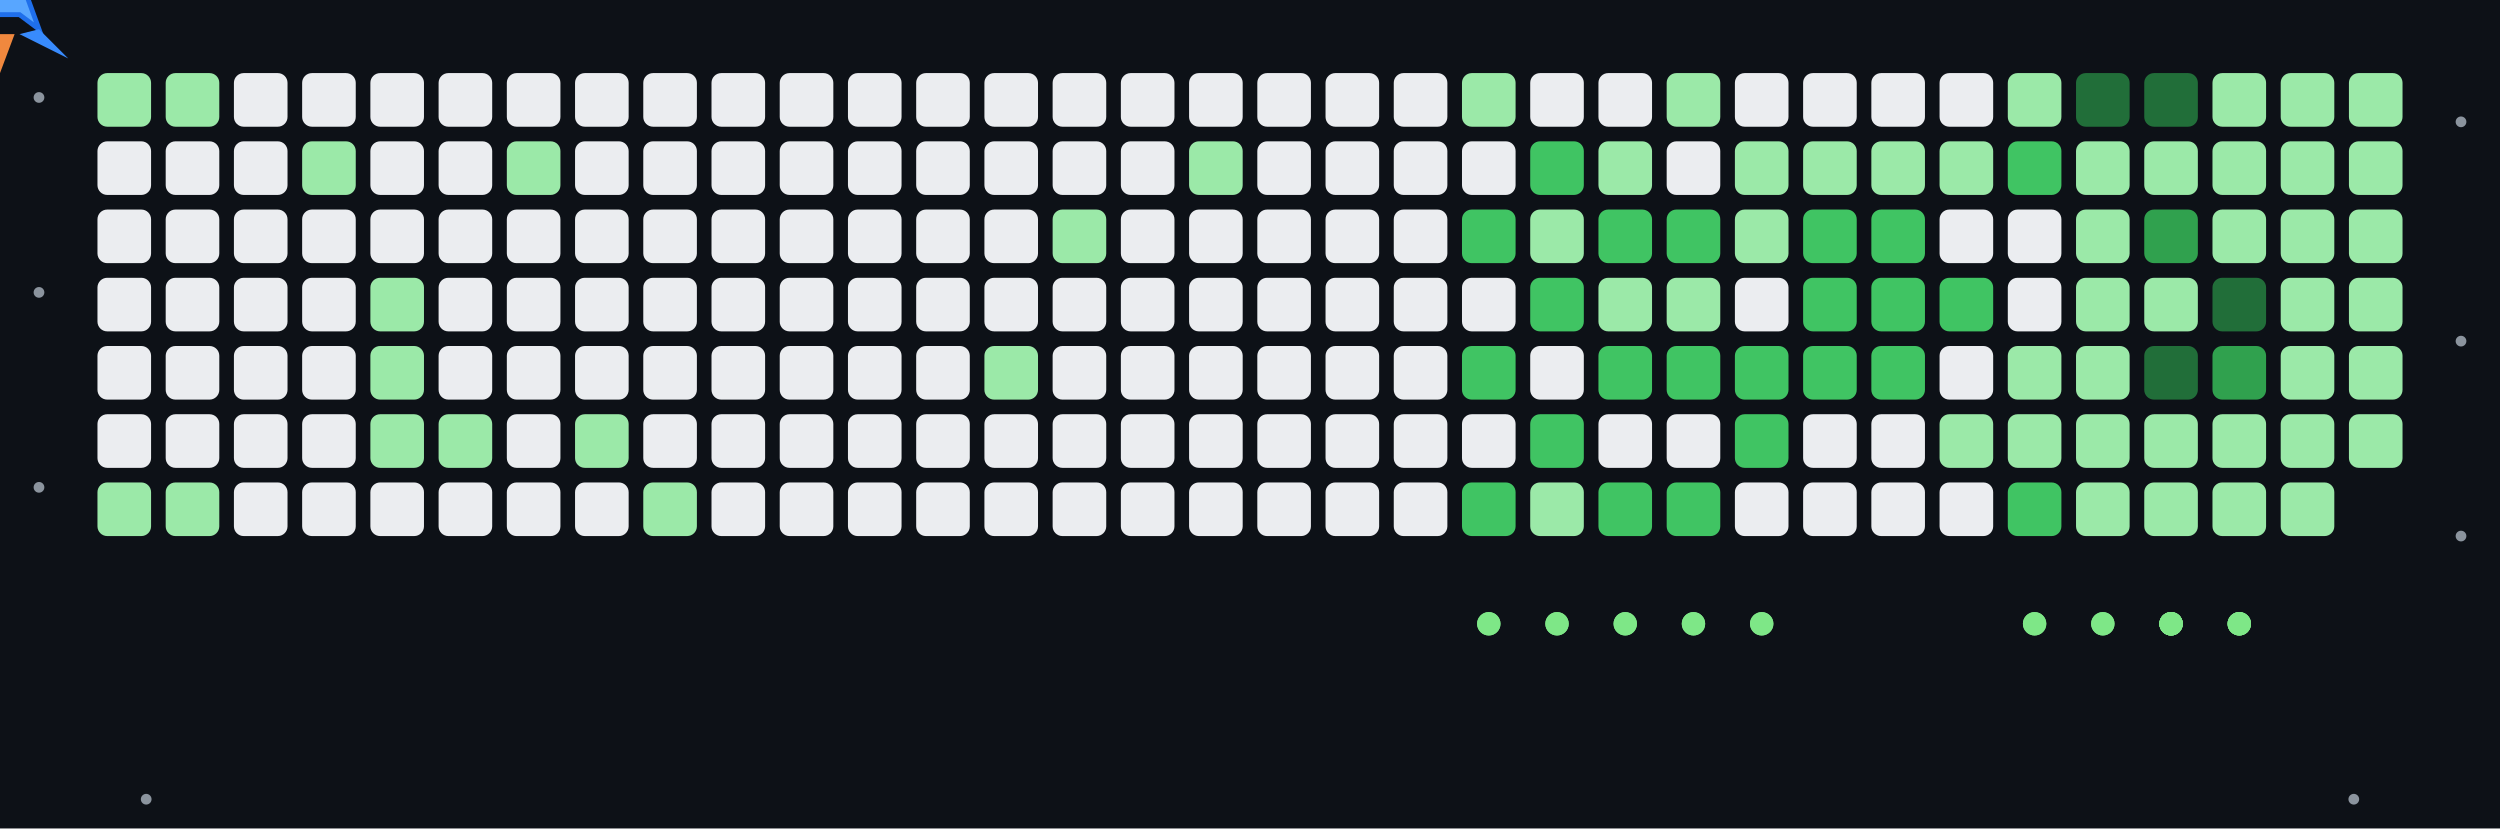
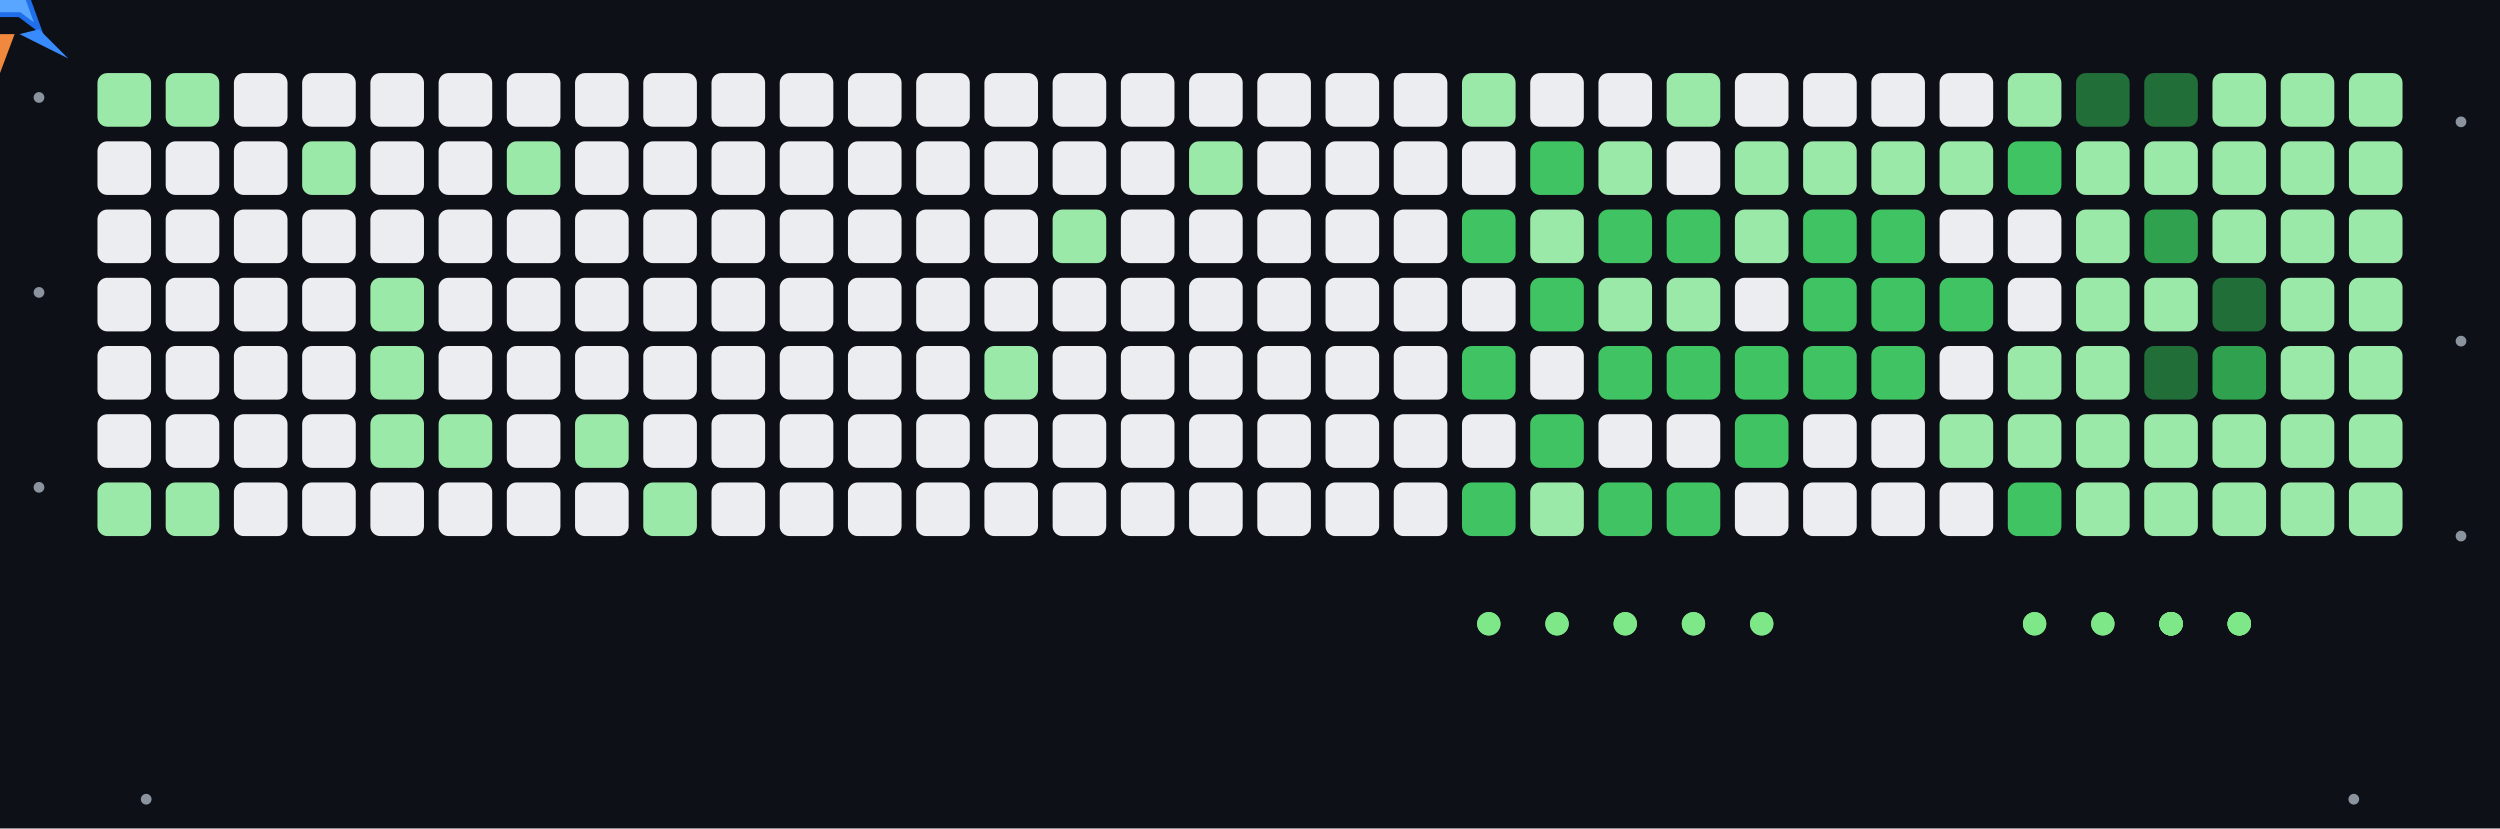
<svg xmlns="http://www.w3.org/2000/svg" viewBox="0 0 513 170">
  <rect x="0" y="0" width="513" height="170" fill="#0d1117" />
  <circle cx="8" cy="20" r="1.1" fill="#8b949e">
    <animate attributeName="opacity" values="0.2;1;0.2" dur="1.2s" repeatCount="indefinite" />
  </circle>
  <circle cx="8" cy="60" r="1.1" fill="#8b949e">
    <animate attributeName="opacity" values="0.2;1;0.2" dur="1.6s" repeatCount="indefinite" />
  </circle>
  <circle cx="8" cy="100" r="1.1" fill="#8b949e">
    <animate attributeName="opacity" values="0.2;1;0.2" dur="2s" repeatCount="indefinite" />
  </circle>
  <circle cx="505" cy="25" r="1.1" fill="#8b949e">
    <animate attributeName="opacity" values="0.2;1;0.2" dur="1.2s" repeatCount="indefinite" />
  </circle>
  <circle cx="505" cy="70" r="1.1" fill="#8b949e">
    <animate attributeName="opacity" values="0.2;1;0.2" dur="1.6s" repeatCount="indefinite" />
  </circle>
  <circle cx="505" cy="110" r="1.1" fill="#8b949e">
    <animate attributeName="opacity" values="0.2;1;0.2" dur="2s" repeatCount="indefinite" />
  </circle>
  <circle cx="30" cy="164" r="1.1" fill="#8b949e">
    <animate attributeName="opacity" values="0.2;1;0.2" dur="1.2s" repeatCount="indefinite" />
  </circle>
  <circle cx="483" cy="164" r="1.1" fill="#8b949e">
    <animate attributeName="opacity" values="0.2;1;0.2" dur="1.6s" repeatCount="indefinite" />
  </circle>
  <g id="grid">
    <rect x="20.00" y="15.00" width="11" height="11" rx="2" ry="2" fill="#9be9a8" />
    <rect x="20.00" y="29.00" width="11" height="11" rx="2" ry="2" fill="#ebedf0" />
    <rect x="20.00" y="43.00" width="11" height="11" rx="2" ry="2" fill="#ebedf0" />
    <rect x="20.00" y="57.00" width="11" height="11" rx="2" ry="2" fill="#ebedf0" />
    <rect x="20.00" y="71.00" width="11" height="11" rx="2" ry="2" fill="#ebedf0" />
    <rect x="20.00" y="85.00" width="11" height="11" rx="2" ry="2" fill="#ebedf0" />
    <rect x="20.00" y="99.00" width="11" height="11" rx="2" ry="2" fill="#9be9a8" />
    <rect x="34.00" y="15.00" width="11" height="11" rx="2" ry="2" fill="#9be9a8" />
    <rect x="34.00" y="29.00" width="11" height="11" rx="2" ry="2" fill="#ebedf0" />
    <rect x="34.00" y="43.00" width="11" height="11" rx="2" ry="2" fill="#ebedf0" />
    <rect x="34.00" y="57.00" width="11" height="11" rx="2" ry="2" fill="#ebedf0" />
    <rect x="34.00" y="71.00" width="11" height="11" rx="2" ry="2" fill="#ebedf0" />
    <rect x="34.00" y="85.00" width="11" height="11" rx="2" ry="2" fill="#ebedf0" />
    <rect x="34.00" y="99.00" width="11" height="11" rx="2" ry="2" fill="#9be9a8" />
    <rect x="48.00" y="15.00" width="11" height="11" rx="2" ry="2" fill="#ebedf0" />
    <rect x="48.00" y="29.00" width="11" height="11" rx="2" ry="2" fill="#ebedf0" />
    <rect x="48.00" y="43.00" width="11" height="11" rx="2" ry="2" fill="#ebedf0" />
    <rect x="48.00" y="57.00" width="11" height="11" rx="2" ry="2" fill="#ebedf0" />
    <rect x="48.00" y="71.00" width="11" height="11" rx="2" ry="2" fill="#ebedf0" />
    <rect x="48.00" y="85.00" width="11" height="11" rx="2" ry="2" fill="#ebedf0" />
    <rect x="48.00" y="99.00" width="11" height="11" rx="2" ry="2" fill="#ebedf0" />
    <rect x="62.00" y="15.00" width="11" height="11" rx="2" ry="2" fill="#ebedf0" />
    <rect x="62.00" y="29.00" width="11" height="11" rx="2" ry="2" fill="#9be9a8" />
    <rect x="62.00" y="43.00" width="11" height="11" rx="2" ry="2" fill="#ebedf0" />
    <rect x="62.00" y="57.00" width="11" height="11" rx="2" ry="2" fill="#ebedf0" />
    <rect x="62.00" y="71.00" width="11" height="11" rx="2" ry="2" fill="#ebedf0" />
    <rect x="62.00" y="85.00" width="11" height="11" rx="2" ry="2" fill="#ebedf0" />
    <rect x="62.00" y="99.00" width="11" height="11" rx="2" ry="2" fill="#ebedf0" />
    <rect x="76.00" y="15.00" width="11" height="11" rx="2" ry="2" fill="#ebedf0" />
    <rect x="76.00" y="29.00" width="11" height="11" rx="2" ry="2" fill="#ebedf0" />
    <rect x="76.00" y="43.00" width="11" height="11" rx="2" ry="2" fill="#ebedf0" />
    <rect x="76.00" y="57.00" width="11" height="11" rx="2" ry="2" fill="#9be9a8" />
    <rect x="76.00" y="71.00" width="11" height="11" rx="2" ry="2" fill="#9be9a8" />
    <rect x="76.00" y="85.00" width="11" height="11" rx="2" ry="2" fill="#9be9a8" />
    <rect x="76.00" y="99.00" width="11" height="11" rx="2" ry="2" fill="#ebedf0" />
    <rect x="90.00" y="15.00" width="11" height="11" rx="2" ry="2" fill="#ebedf0" />
    <rect x="90.00" y="29.00" width="11" height="11" rx="2" ry="2" fill="#ebedf0" />
    <rect x="90.00" y="43.00" width="11" height="11" rx="2" ry="2" fill="#ebedf0" />
    <rect x="90.00" y="57.00" width="11" height="11" rx="2" ry="2" fill="#ebedf0" />
    <rect x="90.00" y="71.00" width="11" height="11" rx="2" ry="2" fill="#ebedf0" />
    <rect x="90.00" y="85.00" width="11" height="11" rx="2" ry="2" fill="#9be9a8" />
    <rect x="90.00" y="99.00" width="11" height="11" rx="2" ry="2" fill="#ebedf0" />
    <rect x="104.00" y="15.00" width="11" height="11" rx="2" ry="2" fill="#ebedf0" />
    <rect x="104.00" y="29.00" width="11" height="11" rx="2" ry="2" fill="#9be9a8" />
    <rect x="104.00" y="43.00" width="11" height="11" rx="2" ry="2" fill="#ebedf0" />
    <rect x="104.00" y="57.00" width="11" height="11" rx="2" ry="2" fill="#ebedf0" />
    <rect x="104.00" y="71.00" width="11" height="11" rx="2" ry="2" fill="#ebedf0" />
    <rect x="104.00" y="85.00" width="11" height="11" rx="2" ry="2" fill="#ebedf0" />
    <rect x="104.00" y="99.00" width="11" height="11" rx="2" ry="2" fill="#ebedf0" />
    <rect x="118.00" y="15.00" width="11" height="11" rx="2" ry="2" fill="#ebedf0" />
    <rect x="118.00" y="29.00" width="11" height="11" rx="2" ry="2" fill="#ebedf0" />
    <rect x="118.00" y="43.00" width="11" height="11" rx="2" ry="2" fill="#ebedf0" />
    <rect x="118.00" y="57.00" width="11" height="11" rx="2" ry="2" fill="#ebedf0" />
    <rect x="118.00" y="71.00" width="11" height="11" rx="2" ry="2" fill="#ebedf0" />
    <rect x="118.00" y="85.00" width="11" height="11" rx="2" ry="2" fill="#9be9a8" />
    <rect x="118.00" y="99.00" width="11" height="11" rx="2" ry="2" fill="#ebedf0" />
    <rect x="132.00" y="15.00" width="11" height="11" rx="2" ry="2" fill="#ebedf0" />
    <rect x="132.00" y="29.00" width="11" height="11" rx="2" ry="2" fill="#ebedf0" />
    <rect x="132.00" y="43.00" width="11" height="11" rx="2" ry="2" fill="#ebedf0" />
    <rect x="132.00" y="57.00" width="11" height="11" rx="2" ry="2" fill="#ebedf0" />
    <rect x="132.00" y="71.00" width="11" height="11" rx="2" ry="2" fill="#ebedf0" />
    <rect x="132.00" y="85.00" width="11" height="11" rx="2" ry="2" fill="#ebedf0" />
    <rect x="132.00" y="99.00" width="11" height="11" rx="2" ry="2" fill="#9be9a8" />
    <rect x="146.00" y="15.00" width="11" height="11" rx="2" ry="2" fill="#ebedf0" />
    <rect x="146.00" y="29.00" width="11" height="11" rx="2" ry="2" fill="#ebedf0" />
    <rect x="146.00" y="43.00" width="11" height="11" rx="2" ry="2" fill="#ebedf0" />
    <rect x="146.00" y="57.00" width="11" height="11" rx="2" ry="2" fill="#ebedf0" />
    <rect x="146.00" y="71.00" width="11" height="11" rx="2" ry="2" fill="#ebedf0" />
    <rect x="146.00" y="85.00" width="11" height="11" rx="2" ry="2" fill="#ebedf0" />
    <rect x="146.00" y="99.00" width="11" height="11" rx="2" ry="2" fill="#ebedf0" />
    <rect x="160.00" y="15.00" width="11" height="11" rx="2" ry="2" fill="#ebedf0" />
    <rect x="160.00" y="29.00" width="11" height="11" rx="2" ry="2" fill="#ebedf0" />
    <rect x="160.00" y="43.00" width="11" height="11" rx="2" ry="2" fill="#ebedf0" />
    <rect x="160.00" y="57.00" width="11" height="11" rx="2" ry="2" fill="#ebedf0" />
    <rect x="160.00" y="71.00" width="11" height="11" rx="2" ry="2" fill="#ebedf0" />
    <rect x="160.00" y="85.00" width="11" height="11" rx="2" ry="2" fill="#ebedf0" />
    <rect x="160.00" y="99.00" width="11" height="11" rx="2" ry="2" fill="#ebedf0" />
    <rect x="174.00" y="15.00" width="11" height="11" rx="2" ry="2" fill="#ebedf0" />
    <rect x="174.00" y="29.00" width="11" height="11" rx="2" ry="2" fill="#ebedf0" />
    <rect x="174.00" y="43.00" width="11" height="11" rx="2" ry="2" fill="#ebedf0" />
    <rect x="174.00" y="57.00" width="11" height="11" rx="2" ry="2" fill="#ebedf0" />
    <rect x="174.00" y="71.00" width="11" height="11" rx="2" ry="2" fill="#ebedf0" />
    <rect x="174.00" y="85.00" width="11" height="11" rx="2" ry="2" fill="#ebedf0" />
    <rect x="174.00" y="99.00" width="11" height="11" rx="2" ry="2" fill="#ebedf0" />
    <rect x="188.00" y="15.00" width="11" height="11" rx="2" ry="2" fill="#ebedf0" />
    <rect x="188.00" y="29.00" width="11" height="11" rx="2" ry="2" fill="#ebedf0" />
    <rect x="188.00" y="43.00" width="11" height="11" rx="2" ry="2" fill="#ebedf0" />
    <rect x="188.00" y="57.00" width="11" height="11" rx="2" ry="2" fill="#ebedf0" />
    <rect x="188.00" y="71.00" width="11" height="11" rx="2" ry="2" fill="#ebedf0" />
    <rect x="188.00" y="85.00" width="11" height="11" rx="2" ry="2" fill="#ebedf0" />
    <rect x="188.00" y="99.00" width="11" height="11" rx="2" ry="2" fill="#ebedf0" />
    <rect x="202.00" y="15.00" width="11" height="11" rx="2" ry="2" fill="#ebedf0" />
    <rect x="202.00" y="29.00" width="11" height="11" rx="2" ry="2" fill="#ebedf0" />
    <rect x="202.00" y="43.00" width="11" height="11" rx="2" ry="2" fill="#ebedf0" />
    <rect x="202.00" y="57.00" width="11" height="11" rx="2" ry="2" fill="#ebedf0" />
    <rect x="202.00" y="71.00" width="11" height="11" rx="2" ry="2" fill="#9be9a8" />
    <rect x="202.00" y="85.00" width="11" height="11" rx="2" ry="2" fill="#ebedf0" />
    <rect x="202.00" y="99.00" width="11" height="11" rx="2" ry="2" fill="#ebedf0" />
    <rect x="216.00" y="15.00" width="11" height="11" rx="2" ry="2" fill="#ebedf0" />
    <rect x="216.00" y="29.00" width="11" height="11" rx="2" ry="2" fill="#ebedf0" />
    <rect x="216.00" y="43.00" width="11" height="11" rx="2" ry="2" fill="#9be9a8" />
    <rect x="216.00" y="57.00" width="11" height="11" rx="2" ry="2" fill="#ebedf0" />
    <rect x="216.00" y="71.00" width="11" height="11" rx="2" ry="2" fill="#ebedf0" />
    <rect x="216.00" y="85.00" width="11" height="11" rx="2" ry="2" fill="#ebedf0" />
    <rect x="216.00" y="99.00" width="11" height="11" rx="2" ry="2" fill="#ebedf0" />
    <rect x="230.00" y="15.00" width="11" height="11" rx="2" ry="2" fill="#ebedf0" />
    <rect x="230.00" y="29.00" width="11" height="11" rx="2" ry="2" fill="#ebedf0" />
    <rect x="230.00" y="43.00" width="11" height="11" rx="2" ry="2" fill="#ebedf0" />
    <rect x="230.00" y="57.00" width="11" height="11" rx="2" ry="2" fill="#ebedf0" />
    <rect x="230.00" y="71.00" width="11" height="11" rx="2" ry="2" fill="#ebedf0" />
    <rect x="230.00" y="85.00" width="11" height="11" rx="2" ry="2" fill="#ebedf0" />
    <rect x="230.00" y="99.00" width="11" height="11" rx="2" ry="2" fill="#ebedf0" />
    <rect x="244.00" y="15.00" width="11" height="11" rx="2" ry="2" fill="#ebedf0" />
    <rect x="244.00" y="29.00" width="11" height="11" rx="2" ry="2" fill="#9be9a8" />
    <rect x="244.00" y="43.00" width="11" height="11" rx="2" ry="2" fill="#ebedf0" />
    <rect x="244.00" y="57.00" width="11" height="11" rx="2" ry="2" fill="#ebedf0" />
    <rect x="244.00" y="71.00" width="11" height="11" rx="2" ry="2" fill="#ebedf0" />
    <rect x="244.00" y="85.00" width="11" height="11" rx="2" ry="2" fill="#ebedf0" />
    <rect x="244.00" y="99.00" width="11" height="11" rx="2" ry="2" fill="#ebedf0" />
    <rect x="258.00" y="15.00" width="11" height="11" rx="2" ry="2" fill="#ebedf0" />
    <rect x="258.00" y="29.00" width="11" height="11" rx="2" ry="2" fill="#ebedf0" />
    <rect x="258.00" y="43.00" width="11" height="11" rx="2" ry="2" fill="#ebedf0" />
    <rect x="258.00" y="57.00" width="11" height="11" rx="2" ry="2" fill="#ebedf0" />
    <rect x="258.00" y="71.00" width="11" height="11" rx="2" ry="2" fill="#ebedf0" />
    <rect x="258.00" y="85.00" width="11" height="11" rx="2" ry="2" fill="#ebedf0" />
    <rect x="258.00" y="99.00" width="11" height="11" rx="2" ry="2" fill="#ebedf0" />
    <rect x="272.00" y="15.00" width="11" height="11" rx="2" ry="2" fill="#ebedf0" />
    <rect x="272.00" y="29.00" width="11" height="11" rx="2" ry="2" fill="#ebedf0" />
    <rect x="272.00" y="43.00" width="11" height="11" rx="2" ry="2" fill="#ebedf0" />
    <rect x="272.00" y="57.00" width="11" height="11" rx="2" ry="2" fill="#ebedf0" />
    <rect x="272.00" y="71.00" width="11" height="11" rx="2" ry="2" fill="#ebedf0" />
    <rect x="272.00" y="85.00" width="11" height="11" rx="2" ry="2" fill="#ebedf0" />
    <rect x="272.00" y="99.00" width="11" height="11" rx="2" ry="2" fill="#ebedf0" />
    <rect x="286.00" y="15.00" width="11" height="11" rx="2" ry="2" fill="#ebedf0" />
    <rect x="286.00" y="29.00" width="11" height="11" rx="2" ry="2" fill="#ebedf0" />
    <rect x="286.00" y="43.00" width="11" height="11" rx="2" ry="2" fill="#ebedf0" />
    <rect x="286.00" y="57.00" width="11" height="11" rx="2" ry="2" fill="#ebedf0" />
    <rect x="286.00" y="71.00" width="11" height="11" rx="2" ry="2" fill="#ebedf0" />
    <rect x="286.00" y="85.00" width="11" height="11" rx="2" ry="2" fill="#ebedf0" />
    <rect x="286.00" y="99.00" width="11" height="11" rx="2" ry="2" fill="#ebedf0" />
    <rect x="300.00" y="15.00" width="11" height="11" rx="2" ry="2" fill="#9be9a8" />
    <rect x="300.00" y="29.00" width="11" height="11" rx="2" ry="2" fill="#ebedf0" />
    <rect x="300.00" y="43.00" width="11" height="11" rx="2" ry="2" fill="#40c463" />
    <rect x="300.00" y="57.00" width="11" height="11" rx="2" ry="2" fill="#ebedf0" />
    <rect x="300.00" y="71.00" width="11" height="11" rx="2" ry="2" fill="#40c463">
      <animate attributeName="fill" dur="20s" repeatCount="indefinite" keyTimes="0;0.299;0.305;0.701;0.707;1" values="#40c463;#40c463;#39d353;#40c463;#39d353;#40c463" />
    </rect>
    <rect x="300.00" y="85.00" width="11" height="11" rx="2" ry="2" fill="#ebedf0" />
    <rect x="300.00" y="99.00" width="11" height="11" rx="2" ry="2" fill="#40c463" />
    <rect x="314.00" y="15.00" width="11" height="11" rx="2" ry="2" fill="#ebedf0" />
    <rect x="314.00" y="29.00" width="11" height="11" rx="2" ry="2" fill="#40c463" />
    <rect x="314.00" y="43.00" width="11" height="11" rx="2" ry="2" fill="#9be9a8" />
    <rect x="314.00" y="57.00" width="11" height="11" rx="2" ry="2" fill="#40c463" />
    <rect x="314.00" y="71.00" width="11" height="11" rx="2" ry="2" fill="#ebedf0" />
    <rect x="314.00" y="85.00" width="11" height="11" rx="2" ry="2" fill="#40c463">
      <animate attributeName="fill" dur="20s" repeatCount="indefinite" keyTimes="0;0.313;0.319;0.687;0.693;1" values="#40c463;#40c463;#39d353;#40c463;#39d353;#40c463" />
    </rect>
    <rect x="314.00" y="99.00" width="11" height="11" rx="2" ry="2" fill="#9be9a8" />
    <rect x="328.00" y="15.00" width="11" height="11" rx="2" ry="2" fill="#ebedf0" />
    <rect x="328.00" y="29.00" width="11" height="11" rx="2" ry="2" fill="#9be9a8" />
    <rect x="328.00" y="43.00" width="11" height="11" rx="2" ry="2" fill="#40c463" />
    <rect x="328.00" y="57.00" width="11" height="11" rx="2" ry="2" fill="#9be9a8" />
    <rect x="328.00" y="71.00" width="11" height="11" rx="2" ry="2" fill="#40c463" />
    <rect x="328.00" y="85.00" width="11" height="11" rx="2" ry="2" fill="#ebedf0" />
    <rect x="328.00" y="99.00" width="11" height="11" rx="2" ry="2" fill="#40c463">
      <animate attributeName="fill" dur="20s" repeatCount="indefinite" keyTimes="0;0.327;0.333;0.673;0.679;1" values="#40c463;#40c463;#39d353;#40c463;#39d353;#40c463" />
    </rect>
    <rect x="342.00" y="15.00" width="11" height="11" rx="2" ry="2" fill="#9be9a8" />
    <rect x="342.00" y="29.00" width="11" height="11" rx="2" ry="2" fill="#ebedf0" />
    <rect x="342.00" y="43.00" width="11" height="11" rx="2" ry="2" fill="#40c463" />
    <rect x="342.00" y="57.00" width="11" height="11" rx="2" ry="2" fill="#9be9a8" />
    <rect x="342.00" y="71.00" width="11" height="11" rx="2" ry="2" fill="#40c463" />
    <rect x="342.00" y="85.00" width="11" height="11" rx="2" ry="2" fill="#ebedf0" />
    <rect x="342.00" y="99.00" width="11" height="11" rx="2" ry="2" fill="#40c463">
      <animate attributeName="fill" dur="20s" repeatCount="indefinite" keyTimes="0;0.341;0.347;0.659;0.665;1" values="#40c463;#40c463;#39d353;#40c463;#39d353;#40c463" />
    </rect>
    <rect x="356.00" y="15.00" width="11" height="11" rx="2" ry="2" fill="#ebedf0" />
    <rect x="356.00" y="29.00" width="11" height="11" rx="2" ry="2" fill="#9be9a8" />
    <rect x="356.00" y="43.00" width="11" height="11" rx="2" ry="2" fill="#9be9a8" />
    <rect x="356.00" y="57.00" width="11" height="11" rx="2" ry="2" fill="#ebedf0" />
    <rect x="356.00" y="71.00" width="11" height="11" rx="2" ry="2" fill="#40c463" />
    <rect x="356.00" y="85.00" width="11" height="11" rx="2" ry="2" fill="#40c463">
      <animate attributeName="fill" dur="20s" repeatCount="indefinite" keyTimes="0;0.354;0.36;0.645;0.651;1" values="#40c463;#40c463;#39d353;#40c463;#39d353;#40c463" />
    </rect>
    <rect x="356.00" y="99.00" width="11" height="11" rx="2" ry="2" fill="#ebedf0" />
    <rect x="370.00" y="15.00" width="11" height="11" rx="2" ry="2" fill="#ebedf0" />
    <rect x="370.00" y="29.00" width="11" height="11" rx="2" ry="2" fill="#9be9a8" />
    <rect x="370.00" y="43.00" width="11" height="11" rx="2" ry="2" fill="#40c463" />
    <rect x="370.00" y="57.00" width="11" height="11" rx="2" ry="2" fill="#40c463" />
    <rect x="370.00" y="71.00" width="11" height="11" rx="2" ry="2" fill="#40c463" />
    <rect x="370.00" y="85.00" width="11" height="11" rx="2" ry="2" fill="#ebedf0" />
    <rect x="370.00" y="99.00" width="11" height="11" rx="2" ry="2" fill="#ebedf0" />
    <rect x="384.00" y="15.00" width="11" height="11" rx="2" ry="2" fill="#ebedf0" />
    <rect x="384.00" y="29.00" width="11" height="11" rx="2" ry="2" fill="#9be9a8" />
    <rect x="384.00" y="43.00" width="11" height="11" rx="2" ry="2" fill="#40c463" />
    <rect x="384.00" y="57.00" width="11" height="11" rx="2" ry="2" fill="#40c463" />
    <rect x="384.00" y="71.00" width="11" height="11" rx="2" ry="2" fill="#40c463" />
    <rect x="384.00" y="85.00" width="11" height="11" rx="2" ry="2" fill="#ebedf0" />
    <rect x="384.00" y="99.00" width="11" height="11" rx="2" ry="2" fill="#ebedf0" />
    <rect x="398.00" y="15.00" width="11" height="11" rx="2" ry="2" fill="#ebedf0" />
    <rect x="398.00" y="29.00" width="11" height="11" rx="2" ry="2" fill="#9be9a8" />
    <rect x="398.00" y="43.00" width="11" height="11" rx="2" ry="2" fill="#ebedf0" />
    <rect x="398.00" y="57.00" width="11" height="11" rx="2" ry="2" fill="#40c463" />
    <rect x="398.00" y="71.00" width="11" height="11" rx="2" ry="2" fill="#ebedf0" />
    <rect x="398.00" y="85.00" width="11" height="11" rx="2" ry="2" fill="#9be9a8" />
    <rect x="398.00" y="99.00" width="11" height="11" rx="2" ry="2" fill="#ebedf0" />
    <rect x="412.00" y="15.00" width="11" height="11" rx="2" ry="2" fill="#9be9a8" />
    <rect x="412.00" y="29.00" width="11" height="11" rx="2" ry="2" fill="#40c463" />
    <rect x="412.00" y="43.00" width="11" height="11" rx="2" ry="2" fill="#ebedf0" />
    <rect x="412.00" y="57.00" width="11" height="11" rx="2" ry="2" fill="#ebedf0" />
    <rect x="412.00" y="71.00" width="11" height="11" rx="2" ry="2" fill="#9be9a8" />
    <rect x="412.00" y="85.00" width="11" height="11" rx="2" ry="2" fill="#9be9a8" />
    <rect x="412.00" y="99.00" width="11" height="11" rx="2" ry="2" fill="#40c463">
      <animate attributeName="fill" dur="20s" repeatCount="indefinite" keyTimes="0;0.41;0.416;0.59;0.596;1" values="#40c463;#40c463;#39d353;#40c463;#39d353;#40c463" />
    </rect>
    <rect x="426.00" y="15.00" width="11" height="11" rx="2" ry="2" fill="#216e39">
      <animate attributeName="fill" dur="20s" repeatCount="indefinite" keyTimes="0;0.424;0.43;0.576;0.582;1" values="#216e39;#216e39;#39d353;#216e39;#39d353;#216e39" />
    </rect>
    <rect x="426.00" y="29.00" width="11" height="11" rx="2" ry="2" fill="#9be9a8" />
    <rect x="426.00" y="43.00" width="11" height="11" rx="2" ry="2" fill="#9be9a8" />
    <rect x="426.00" y="57.00" width="11" height="11" rx="2" ry="2" fill="#9be9a8" />
    <rect x="426.00" y="71.00" width="11" height="11" rx="2" ry="2" fill="#9be9a8" />
    <rect x="426.00" y="85.00" width="11" height="11" rx="2" ry="2" fill="#9be9a8" />
    <rect x="426.00" y="99.00" width="11" height="11" rx="2" ry="2" fill="#9be9a8" />
    <rect x="440.00" y="15.00" width="11" height="11" rx="2" ry="2" fill="#216e39">
      <animate attributeName="fill" dur="20s" repeatCount="indefinite" keyTimes="0;0.438;0.444;0.562;0.568;1" values="#216e39;#216e39;#39d353;#216e39;#39d353;#216e39" />
    </rect>
    <rect x="440.00" y="29.00" width="11" height="11" rx="2" ry="2" fill="#9be9a8" />
    <rect x="440.00" y="43.00" width="11" height="11" rx="2" ry="2" fill="#30a14e">
      <animate attributeName="fill" dur="20s" repeatCount="indefinite" keyTimes="0;0.438;0.444;0.562;0.568;1" values="#30a14e;#30a14e;#39d353;#30a14e;#39d353;#30a14e" />
    </rect>
    <rect x="440.00" y="57.00" width="11" height="11" rx="2" ry="2" fill="#9be9a8" />
    <rect x="440.00" y="71.00" width="11" height="11" rx="2" ry="2" fill="#216e39">
      <animate attributeName="fill" dur="20s" repeatCount="indefinite" keyTimes="0;0.438;0.444;0.562;0.568;1" values="#216e39;#216e39;#39d353;#216e39;#39d353;#216e39" />
    </rect>
    <rect x="440.00" y="85.00" width="11" height="11" rx="2" ry="2" fill="#9be9a8" />
    <rect x="440.00" y="99.00" width="11" height="11" rx="2" ry="2" fill="#9be9a8" />
    <rect x="454.00" y="15.00" width="11" height="11" rx="2" ry="2" fill="#9be9a8" />
    <rect x="454.00" y="29.00" width="11" height="11" rx="2" ry="2" fill="#9be9a8" />
    <rect x="454.00" y="43.00" width="11" height="11" rx="2" ry="2" fill="#9be9a8" />
    <rect x="454.00" y="57.00" width="11" height="11" rx="2" ry="2" fill="#216e39">
      <animate attributeName="fill" dur="20s" repeatCount="indefinite" keyTimes="0;0.452;0.458;0.548;0.554;1" values="#216e39;#216e39;#39d353;#216e39;#39d353;#216e39" />
    </rect>
    <rect x="454.00" y="71.00" width="11" height="11" rx="2" ry="2" fill="#30a14e">
      <animate attributeName="fill" dur="20s" repeatCount="indefinite" keyTimes="0;0.452;0.458;0.548;0.554;1" values="#30a14e;#30a14e;#39d353;#30a14e;#39d353;#30a14e" />
    </rect>
    <rect x="454.00" y="85.00" width="11" height="11" rx="2" ry="2" fill="#9be9a8" />
    <rect x="454.00" y="99.00" width="11" height="11" rx="2" ry="2" fill="#9be9a8" />
    <rect x="468.00" y="15.00" width="11" height="11" rx="2" ry="2" fill="#9be9a8" />
    <rect x="468.00" y="29.00" width="11" height="11" rx="2" ry="2" fill="#9be9a8" />
    <rect x="468.00" y="43.00" width="11" height="11" rx="2" ry="2" fill="#9be9a8" />
    <rect x="468.00" y="57.00" width="11" height="11" rx="2" ry="2" fill="#9be9a8" />
    <rect x="468.00" y="71.00" width="11" height="11" rx="2" ry="2" fill="#9be9a8" />
    <rect x="468.00" y="85.00" width="11" height="11" rx="2" ry="2" fill="#9be9a8" />
    <rect x="468.00" y="99.00" width="11" height="11" rx="2" ry="2" fill="#9be9a8" />
    <rect x="482.00" y="15.00" width="11" height="11" rx="2" ry="2" fill="#9be9a8" />
    <rect x="482.00" y="29.00" width="11" height="11" rx="2" ry="2" fill="#9be9a8" />
    <rect x="482.00" y="43.00" width="11" height="11" rx="2" ry="2" fill="#9be9a8" />
    <rect x="482.00" y="57.00" width="11" height="11" rx="2" ry="2" fill="#9be9a8" />
    <rect x="482.00" y="71.00" width="11" height="11" rx="2" ry="2" fill="#9be9a8" />
    <rect x="482.00" y="85.00" width="11" height="11" rx="2" ry="2" fill="#9be9a8" />
+     <rect x="482.00" y="99.00" width="11" height="11" rx="2" ry="2" fill="#9be9a8" />
  </g>
  <g id="bullets">
    <circle cx="305.5" cy="128" r="2.4" fill="#7ee787">
      <animate attributeName="cy" dur="20s" repeatCount="indefinite" keyTimes="0;0.281;0.299;1" values="128;128;76.5;76.5" />
      <animate attributeName="opacity" dur="20s" repeatCount="indefinite" keyTimes="0;0.281;0.299;0.305;1" values="0;1;1;0;0" />
    </circle>
    <circle cx="319.5" cy="128" r="2.4" fill="#7ee787">
      <animate attributeName="cy" dur="20s" repeatCount="indefinite" keyTimes="0;0.295;0.313;1" values="128;128;90.5;90.5" />
      <animate attributeName="opacity" dur="20s" repeatCount="indefinite" keyTimes="0;0.295;0.313;0.319;1" values="0;1;1;0;0" />
    </circle>
    <circle cx="333.5" cy="128" r="2.4" fill="#7ee787">
      <animate attributeName="cy" dur="20s" repeatCount="indefinite" keyTimes="0;0.309;0.327;1" values="128;128;104.5;104.5" />
      <animate attributeName="opacity" dur="20s" repeatCount="indefinite" keyTimes="0;0.309;0.327;0.333;1" values="0;1;1;0;0" />
    </circle>
    <circle cx="347.5" cy="128" r="2.4" fill="#7ee787">
      <animate attributeName="cy" dur="20s" repeatCount="indefinite" keyTimes="0;0.323;0.341;1" values="128;128;104.5;104.5" />
      <animate attributeName="opacity" dur="20s" repeatCount="indefinite" keyTimes="0;0.323;0.341;0.347;1" values="0;1;1;0;0" />
    </circle>
    <circle cx="361.5" cy="128" r="2.4" fill="#7ee787">
      <animate attributeName="cy" dur="20s" repeatCount="indefinite" keyTimes="0;0.337;0.354;1" values="128;128;90.5;90.5" />
      <animate attributeName="opacity" dur="20s" repeatCount="indefinite" keyTimes="0;0.337;0.354;0.36;1" values="0;1;1;0;0" />
    </circle>
    <circle cx="417.5" cy="128" r="2.4" fill="#7ee787">
      <animate attributeName="cy" dur="20s" repeatCount="indefinite" keyTimes="0;0.392;0.41;1" values="128;128;104.5;104.5" />
      <animate attributeName="opacity" dur="20s" repeatCount="indefinite" keyTimes="0;0.392;0.41;0.416;1" values="0;1;1;0;0" />
    </circle>
    <circle cx="431.5" cy="128" r="2.4" fill="#7ee787">
      <animate attributeName="cy" dur="20s" repeatCount="indefinite" keyTimes="0;0.406;0.424;1" values="128;128;20.5;20.5" />
      <animate attributeName="opacity" dur="20s" repeatCount="indefinite" keyTimes="0;0.406;0.424;0.43;1" values="0;1;1;0;0" />
    </circle>
    <circle cx="445.5" cy="128" r="2.4" fill="#7ee787">
      <animate attributeName="cy" dur="20s" repeatCount="indefinite" keyTimes="0;0.42;0.438;1" values="128;128;20.5;20.5" />
      <animate attributeName="opacity" dur="20s" repeatCount="indefinite" keyTimes="0;0.42;0.438;0.444;1" values="0;1;1;0;0" />
    </circle>
    <circle cx="445.5" cy="128" r="2.4" fill="#7ee787">
      <animate attributeName="cy" dur="20s" repeatCount="indefinite" keyTimes="0;0.42;0.438;1" values="128;128;48.5;48.5" />
      <animate attributeName="opacity" dur="20s" repeatCount="indefinite" keyTimes="0;0.42;0.438;0.444;1" values="0;1;1;0;0" />
    </circle>
    <circle cx="445.5" cy="128" r="2.4" fill="#7ee787">
      <animate attributeName="cy" dur="20s" repeatCount="indefinite" keyTimes="0;0.42;0.438;1" values="128;128;76.5;76.5" />
      <animate attributeName="opacity" dur="20s" repeatCount="indefinite" keyTimes="0;0.42;0.438;0.444;1" values="0;1;1;0;0" />
    </circle>
    <circle cx="459.5" cy="128" r="2.4" fill="#7ee787">
      <animate attributeName="cy" dur="20s" repeatCount="indefinite" keyTimes="0;0.434;0.452;1" values="128;128;62.5;62.5" />
      <animate attributeName="opacity" dur="20s" repeatCount="indefinite" keyTimes="0;0.434;0.452;0.458;1" values="0;1;1;0;0" />
    </circle>
    <circle cx="459.5" cy="128" r="2.4" fill="#7ee787">
      <animate attributeName="cy" dur="20s" repeatCount="indefinite" keyTimes="0;0.434;0.452;1" values="128;128;76.5;76.5" />
      <animate attributeName="opacity" dur="20s" repeatCount="indefinite" keyTimes="0;0.434;0.452;0.458;1" values="0;1;1;0;0" />
    </circle>
    <circle cx="459.5" cy="128" r="2.4" fill="#7ee787">
      <animate attributeName="cy" dur="20s" repeatCount="indefinite" keyTimes="0;0.53;0.548;1" values="128;128;76.5;76.5" />
      <animate attributeName="opacity" dur="20s" repeatCount="indefinite" keyTimes="0;0.53;0.548;0.554;1" values="0;1;1;0;0" />
    </circle>
    <circle cx="459.5" cy="128" r="2.4" fill="#7ee787">
      <animate attributeName="cy" dur="20s" repeatCount="indefinite" keyTimes="0;0.53;0.548;1" values="128;128;62.5;62.5" />
      <animate attributeName="opacity" dur="20s" repeatCount="indefinite" keyTimes="0;0.53;0.548;0.554;1" values="0;1;1;0;0" />
    </circle>
    <circle cx="445.5" cy="128" r="2.4" fill="#7ee787">
      <animate attributeName="cy" dur="20s" repeatCount="indefinite" keyTimes="0;0.544;0.562;1" values="128;128;76.5;76.5" />
      <animate attributeName="opacity" dur="20s" repeatCount="indefinite" keyTimes="0;0.544;0.562;0.568;1" values="0;1;1;0;0" />
    </circle>
    <circle cx="445.5" cy="128" r="2.4" fill="#7ee787">
      <animate attributeName="cy" dur="20s" repeatCount="indefinite" keyTimes="0;0.544;0.562;1" values="128;128;48.5;48.5" />
      <animate attributeName="opacity" dur="20s" repeatCount="indefinite" keyTimes="0;0.544;0.562;0.568;1" values="0;1;1;0;0" />
    </circle>
    <circle cx="445.5" cy="128" r="2.4" fill="#7ee787">
      <animate attributeName="cy" dur="20s" repeatCount="indefinite" keyTimes="0;0.544;0.562;1" values="128;128;20.5;20.5" />
      <animate attributeName="opacity" dur="20s" repeatCount="indefinite" keyTimes="0;0.544;0.562;0.568;1" values="0;1;1;0;0" />
    </circle>
    <circle cx="431.5" cy="128" r="2.4" fill="#7ee787">
      <animate attributeName="cy" dur="20s" repeatCount="indefinite" keyTimes="0;0.558;0.576;1" values="128;128;20.5;20.5" />
      <animate attributeName="opacity" dur="20s" repeatCount="indefinite" keyTimes="0;0.558;0.576;0.582;1" values="0;1;1;0;0" />
    </circle>
    <circle cx="417.5" cy="128" r="2.4" fill="#7ee787">
      <animate attributeName="cy" dur="20s" repeatCount="indefinite" keyTimes="0;0.572;0.59;1" values="128;128;104.5;104.5" />
      <animate attributeName="opacity" dur="20s" repeatCount="indefinite" keyTimes="0;0.572;0.59;0.596;1" values="0;1;1;0;0" />
    </circle>
    <circle cx="361.5" cy="128" r="2.4" fill="#7ee787">
      <animate attributeName="cy" dur="20s" repeatCount="indefinite" keyTimes="0;0.627;0.645;1" values="128;128;90.5;90.5" />
      <animate attributeName="opacity" dur="20s" repeatCount="indefinite" keyTimes="0;0.627;0.645;0.651;1" values="0;1;1;0;0" />
    </circle>
    <circle cx="347.5" cy="128" r="2.4" fill="#7ee787">
      <animate attributeName="cy" dur="20s" repeatCount="indefinite" keyTimes="0;0.641;0.659;1" values="128;128;104.5;104.5" />
      <animate attributeName="opacity" dur="20s" repeatCount="indefinite" keyTimes="0;0.641;0.659;0.665;1" values="0;1;1;0;0" />
    </circle>
    <circle cx="333.5" cy="128" r="2.4" fill="#7ee787">
      <animate attributeName="cy" dur="20s" repeatCount="indefinite" keyTimes="0;0.655;0.673;1" values="128;128;104.5;104.5" />
      <animate attributeName="opacity" dur="20s" repeatCount="indefinite" keyTimes="0;0.655;0.673;0.679;1" values="0;1;1;0;0" />
    </circle>
    <circle cx="319.5" cy="128" r="2.4" fill="#7ee787">
      <animate attributeName="cy" dur="20s" repeatCount="indefinite" keyTimes="0;0.669;0.687;1" values="128;128;90.5;90.5" />
      <animate attributeName="opacity" dur="20s" repeatCount="indefinite" keyTimes="0;0.669;0.687;0.693;1" values="0;1;1;0;0" />
    </circle>
    <circle cx="305.5" cy="128" r="2.4" fill="#7ee787">
      <animate attributeName="cy" dur="20s" repeatCount="indefinite" keyTimes="0;0.683;0.701;1" values="128;128;76.5;76.5" />
      <animate attributeName="opacity" dur="20s" repeatCount="indefinite" keyTimes="0;0.683;0.701;0.707;1" values="0;1;1;0;0" />
    </circle>
  </g>
  <g id="blasts">
    <circle cx="305.5" cy="76.5" r="0" fill="none" stroke="#56d364" stroke-width="1.6" opacity="0">
      <animate attributeName="r" dur="20s" repeatCount="indefinite" keyTimes="0;0.299;0.317;1" values="0;1;9;9" />
      <animate attributeName="opacity" dur="20s" repeatCount="indefinite" keyTimes="0;0.299;0.317;1" values="0;1;1;0" />
    </circle>
    <circle cx="319.5" cy="90.5" r="0" fill="none" stroke="#56d364" stroke-width="1.6" opacity="0">
      <animate attributeName="r" dur="20s" repeatCount="indefinite" keyTimes="0;0.313;0.331;1" values="0;1;9;9" />
      <animate attributeName="opacity" dur="20s" repeatCount="indefinite" keyTimes="0;0.313;0.331;1" values="0;1;1;0" />
    </circle>
    <circle cx="333.5" cy="104.5" r="0" fill="none" stroke="#56d364" stroke-width="1.6" opacity="0">
      <animate attributeName="r" dur="20s" repeatCount="indefinite" keyTimes="0;0.327;0.345;1" values="0;1;9;9" />
      <animate attributeName="opacity" dur="20s" repeatCount="indefinite" keyTimes="0;0.327;0.345;1" values="0;1;1;0" />
    </circle>
    <circle cx="347.5" cy="104.5" r="0" fill="none" stroke="#56d364" stroke-width="1.6" opacity="0">
      <animate attributeName="r" dur="20s" repeatCount="indefinite" keyTimes="0;0.341;0.359;1" values="0;1;9;9" />
      <animate attributeName="opacity" dur="20s" repeatCount="indefinite" keyTimes="0;0.341;0.359;1" values="0;1;1;0" />
    </circle>
    <circle cx="361.5" cy="90.5" r="0" fill="none" stroke="#56d364" stroke-width="1.6" opacity="0">
      <animate attributeName="r" dur="20s" repeatCount="indefinite" keyTimes="0;0.354;0.372;1" values="0;1;9;9" />
      <animate attributeName="opacity" dur="20s" repeatCount="indefinite" keyTimes="0;0.354;0.372;1" values="0;1;1;0" />
    </circle>
    <circle cx="417.5" cy="104.5" r="0" fill="none" stroke="#56d364" stroke-width="1.6" opacity="0">
      <animate attributeName="r" dur="20s" repeatCount="indefinite" keyTimes="0;0.41;0.428;1" values="0;1;9;9" />
      <animate attributeName="opacity" dur="20s" repeatCount="indefinite" keyTimes="0;0.41;0.428;1" values="0;1;1;0" />
    </circle>
    <circle cx="431.5" cy="20.5" r="0" fill="none" stroke="#56d364" stroke-width="1.6" opacity="0">
      <animate attributeName="r" dur="20s" repeatCount="indefinite" keyTimes="0;0.424;0.442;1" values="0;1;9;9" />
      <animate attributeName="opacity" dur="20s" repeatCount="indefinite" keyTimes="0;0.424;0.442;1" values="0;1;1;0" />
    </circle>
    <circle cx="445.5" cy="20.5" r="0" fill="none" stroke="#56d364" stroke-width="1.6" opacity="0">
      <animate attributeName="r" dur="20s" repeatCount="indefinite" keyTimes="0;0.438;0.456;1" values="0;1;9;9" />
      <animate attributeName="opacity" dur="20s" repeatCount="indefinite" keyTimes="0;0.438;0.456;1" values="0;1;1;0" />
    </circle>
    <circle cx="445.5" cy="48.5" r="0" fill="none" stroke="#56d364" stroke-width="1.6" opacity="0">
      <animate attributeName="r" dur="20s" repeatCount="indefinite" keyTimes="0;0.438;0.456;1" values="0;1;9;9" />
      <animate attributeName="opacity" dur="20s" repeatCount="indefinite" keyTimes="0;0.438;0.456;1" values="0;1;1;0" />
    </circle>
    <circle cx="445.5" cy="76.5" r="0" fill="none" stroke="#56d364" stroke-width="1.6" opacity="0">
      <animate attributeName="r" dur="20s" repeatCount="indefinite" keyTimes="0;0.438;0.456;1" values="0;1;9;9" />
      <animate attributeName="opacity" dur="20s" repeatCount="indefinite" keyTimes="0;0.438;0.456;1" values="0;1;1;0" />
    </circle>
    <circle cx="459.5" cy="62.5" r="0" fill="none" stroke="#56d364" stroke-width="1.6" opacity="0">
      <animate attributeName="r" dur="20s" repeatCount="indefinite" keyTimes="0;0.452;0.47;1" values="0;1;9;9" />
      <animate attributeName="opacity" dur="20s" repeatCount="indefinite" keyTimes="0;0.452;0.47;1" values="0;1;1;0" />
    </circle>
    <circle cx="459.5" cy="76.5" r="0" fill="none" stroke="#56d364" stroke-width="1.6" opacity="0">
      <animate attributeName="r" dur="20s" repeatCount="indefinite" keyTimes="0;0.452;0.47;1" values="0;1;9;9" />
      <animate attributeName="opacity" dur="20s" repeatCount="indefinite" keyTimes="0;0.452;0.47;1" values="0;1;1;0" />
    </circle>
    <circle cx="459.5" cy="76.5" r="0" fill="none" stroke="#56d364" stroke-width="1.6" opacity="0">
      <animate attributeName="r" dur="20s" repeatCount="indefinite" keyTimes="0;0.548;0.566;1" values="0;1;9;9" />
      <animate attributeName="opacity" dur="20s" repeatCount="indefinite" keyTimes="0;0.548;0.566;1" values="0;1;1;0" />
    </circle>
    <circle cx="459.5" cy="62.5" r="0" fill="none" stroke="#56d364" stroke-width="1.6" opacity="0">
      <animate attributeName="r" dur="20s" repeatCount="indefinite" keyTimes="0;0.548;0.566;1" values="0;1;9;9" />
      <animate attributeName="opacity" dur="20s" repeatCount="indefinite" keyTimes="0;0.548;0.566;1" values="0;1;1;0" />
    </circle>
    <circle cx="445.5" cy="76.5" r="0" fill="none" stroke="#56d364" stroke-width="1.6" opacity="0">
      <animate attributeName="r" dur="20s" repeatCount="indefinite" keyTimes="0;0.562;0.58;1" values="0;1;9;9" />
      <animate attributeName="opacity" dur="20s" repeatCount="indefinite" keyTimes="0;0.562;0.58;1" values="0;1;1;0" />
    </circle>
    <circle cx="445.5" cy="48.5" r="0" fill="none" stroke="#56d364" stroke-width="1.6" opacity="0">
      <animate attributeName="r" dur="20s" repeatCount="indefinite" keyTimes="0;0.562;0.58;1" values="0;1;9;9" />
      <animate attributeName="opacity" dur="20s" repeatCount="indefinite" keyTimes="0;0.562;0.58;1" values="0;1;1;0" />
    </circle>
    <circle cx="445.5" cy="20.5" r="0" fill="none" stroke="#56d364" stroke-width="1.6" opacity="0">
      <animate attributeName="r" dur="20s" repeatCount="indefinite" keyTimes="0;0.562;0.58;1" values="0;1;9;9" />
      <animate attributeName="opacity" dur="20s" repeatCount="indefinite" keyTimes="0;0.562;0.58;1" values="0;1;1;0" />
    </circle>
    <circle cx="431.5" cy="20.5" r="0" fill="none" stroke="#56d364" stroke-width="1.6" opacity="0">
      <animate attributeName="r" dur="20s" repeatCount="indefinite" keyTimes="0;0.576;0.594;1" values="0;1;9;9" />
      <animate attributeName="opacity" dur="20s" repeatCount="indefinite" keyTimes="0;0.576;0.594;1" values="0;1;1;0" />
    </circle>
    <circle cx="417.5" cy="104.5" r="0" fill="none" stroke="#56d364" stroke-width="1.6" opacity="0">
      <animate attributeName="r" dur="20s" repeatCount="indefinite" keyTimes="0;0.59;0.608;1" values="0;1;9;9" />
      <animate attributeName="opacity" dur="20s" repeatCount="indefinite" keyTimes="0;0.59;0.608;1" values="0;1;1;0" />
    </circle>
    <circle cx="361.5" cy="90.5" r="0" fill="none" stroke="#56d364" stroke-width="1.6" opacity="0">
      <animate attributeName="r" dur="20s" repeatCount="indefinite" keyTimes="0;0.645;0.663;1" values="0;1;9;9" />
      <animate attributeName="opacity" dur="20s" repeatCount="indefinite" keyTimes="0;0.645;0.663;1" values="0;1;1;0" />
    </circle>
    <circle cx="347.5" cy="104.5" r="0" fill="none" stroke="#56d364" stroke-width="1.6" opacity="0">
      <animate attributeName="r" dur="20s" repeatCount="indefinite" keyTimes="0;0.659;0.677;1" values="0;1;9;9" />
      <animate attributeName="opacity" dur="20s" repeatCount="indefinite" keyTimes="0;0.659;0.677;1" values="0;1;1;0" />
    </circle>
    <circle cx="333.5" cy="104.5" r="0" fill="none" stroke="#56d364" stroke-width="1.6" opacity="0">
      <animate attributeName="r" dur="20s" repeatCount="indefinite" keyTimes="0;0.673;0.691;1" values="0;1;9;9" />
      <animate attributeName="opacity" dur="20s" repeatCount="indefinite" keyTimes="0;0.673;0.691;1" values="0;1;1;0" />
    </circle>
    <circle cx="319.5" cy="90.5" r="0" fill="none" stroke="#56d364" stroke-width="1.6" opacity="0">
      <animate attributeName="r" dur="20s" repeatCount="indefinite" keyTimes="0;0.687;0.705;1" values="0;1;9;9" />
      <animate attributeName="opacity" dur="20s" repeatCount="indefinite" keyTimes="0;0.687;0.705;1" values="0;1;1;0" />
    </circle>
    <circle cx="305.5" cy="76.5" r="0" fill="none" stroke="#56d364" stroke-width="1.6" opacity="0">
      <animate attributeName="r" dur="20s" repeatCount="indefinite" keyTimes="0;0.701;0.719;1" values="0;1;9;9" />
      <animate attributeName="opacity" dur="20s" repeatCount="indefinite" keyTimes="0;0.701;0.719;1" values="0;1;1;0" />
    </circle>
  </g>
  <g id="jet">
    <g transform="translate(0,0)">
      <polygon points="0,-16 8,6 4,3 -4,3 -8,6" fill="#58a6ff" stroke="#1f6feb" stroke-width="1" />
      <polygon points="-8,6 -14,12 -4,7" fill="#388bfd" />
      <polygon points="8,6 14,12 4,7" fill="#388bfd" />
      <circle cx="0" cy="-6" r="2.2" fill="#c9e6ff" />
      <polygon points="-3,7 3,7 0,15" fill="#f0883e">
        <animate attributeName="opacity" values="0.5;1;0.6;1" dur="0.18s" repeatCount="indefinite" />
      </polygon>
    </g>
    <animateTransform attributeName="transform" attributeType="XML" type="translate" dur="20s" repeatCount="indefinite" keyTimes="0;0.5;1" values="35.00,140.00;478.00,140.00;35.00,140.00" />
  </g>
</svg>
